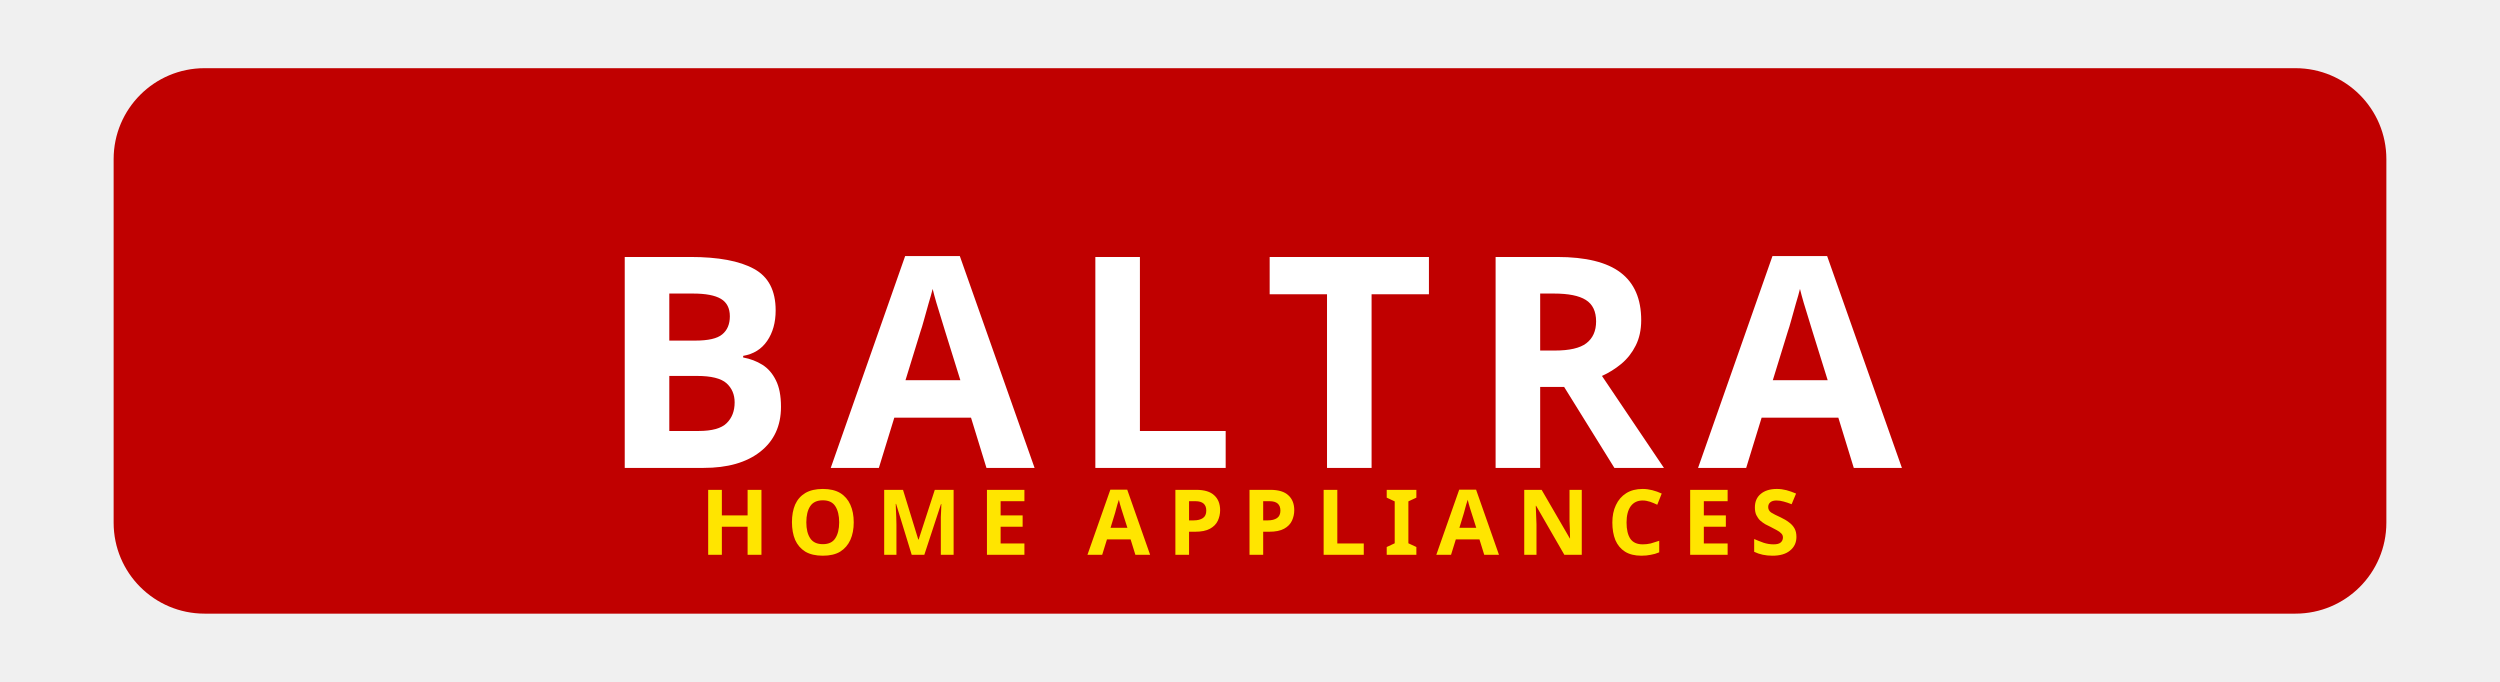
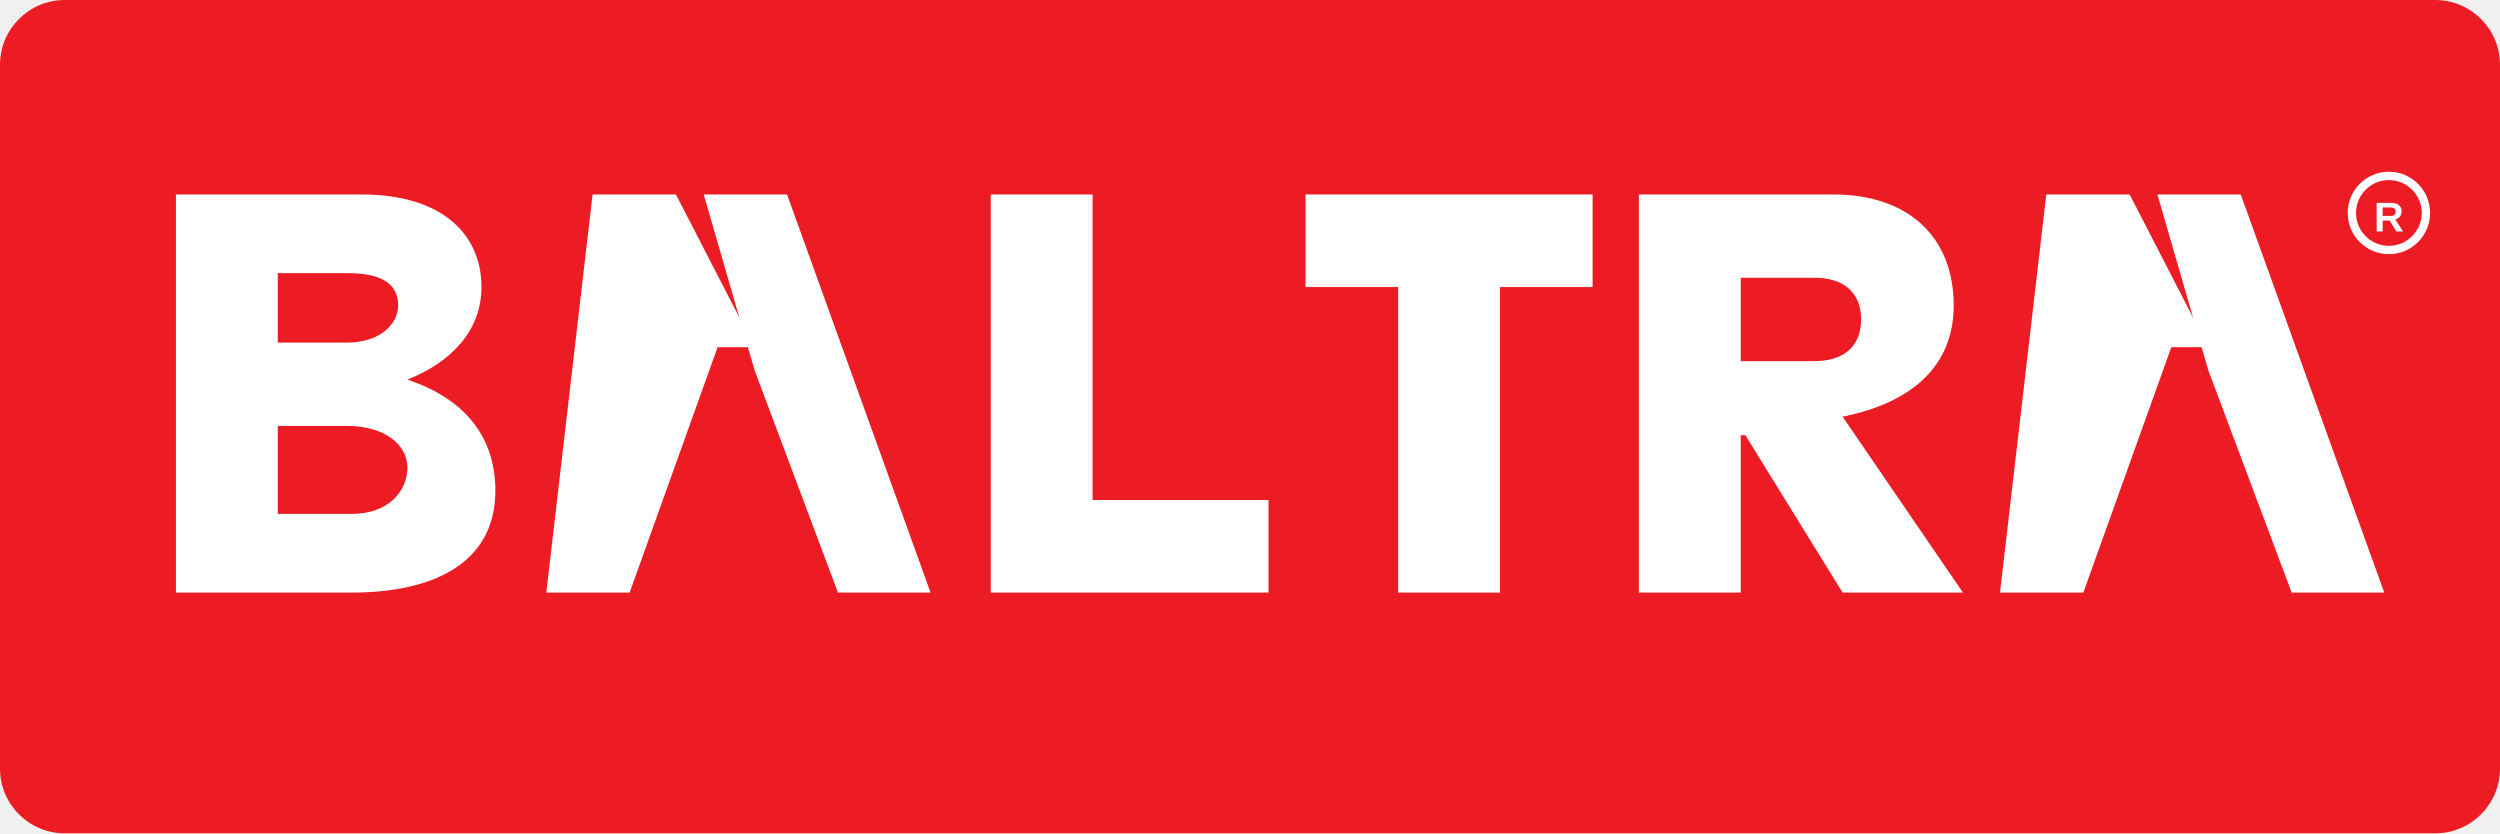
- <svg xmlns="http://www.w3.org/2000/svg" viewBox="0 0 220 60" fill="none">
-   <rect x="10" y="6" width="200" height="48" rx="8" fill="#C00000" />
-   <text x="110" y="32" dominant-baseline="middle" text-anchor="middle" fill="#FFFFFF" font-family="Impact, Arial Black, sans-serif" font-weight="900" font-size="26" letter-spacing="3">BALTRA</text>
-   <text x="110" y="46" dominant-baseline="middle" text-anchor="middle" fill="#FFE500" font-family="sans-serif" font-weight="bold" font-size="8" letter-spacing="1.5">HOME APPLIANCES</text>
+ <svg xmlns="http://www.w3.org/2000/svg" viewBox="0 0 540 180" width="540" height="180">
+   <rect width="540" height="180" rx="14" fill="#ED1C24" />
+   <g fill="#FFFFFF">
+     <path d="M 38 42 L 78 42 C 96 42 104 51 104 62 C 104 71 98 78 88 82 C 100 86 107 94 107 106 C 107 122 93 128 76 128 L 38 128 Z M 60 59 L 60 74 L 75 74 C 82 74 86 70 86 66 C 86 61 82 59 75 59 Z M 60 92 L 60 111 L 76 111 C 84 111 88 106 88 101 C 88 96 83 92 75 92 Z" />
+     <polygon points="118,128 136,128 155,75 163,75 146,42 128,42" />
+     <polygon points="152,42 170,42 201,128 181,128 163,80" />
+     <polygon points="214,42 236,42 236,108 274,108 274,128 214,128" />
+     <polygon points="282,42 344,42 344,62 324,62 324,128 302,128 302,62 282,62" />
+     <path d="M 354 42 L 396 42 C 412 42 422 51 422 66 C 422 79 413 87 398 90 L 424 128 L 398 128 L 377 94 L 376 94 L 376 128 L 354 128 Z M 376 60 L 376 78 L 392 78 C 398 78 402 75 402 69 C 402 63 398 60 392 60 Z" />
+     <polygon points="432,128 450,128 469,75 477,75 460,42 442,42" />
+     <polygon points="466,42 484,42 515,128 495,128 477,80" />
+     <circle cx="516" cy="46" r="8" fill="none" stroke="#FFFFFF" stroke-width="1.8" />
+     <text x="516" y="50" font-family="Arial, sans-serif" font-size="9" font-weight="900" fill="#FFFFFF" text-anchor="middle">R</text>
+   </g>
</svg>
